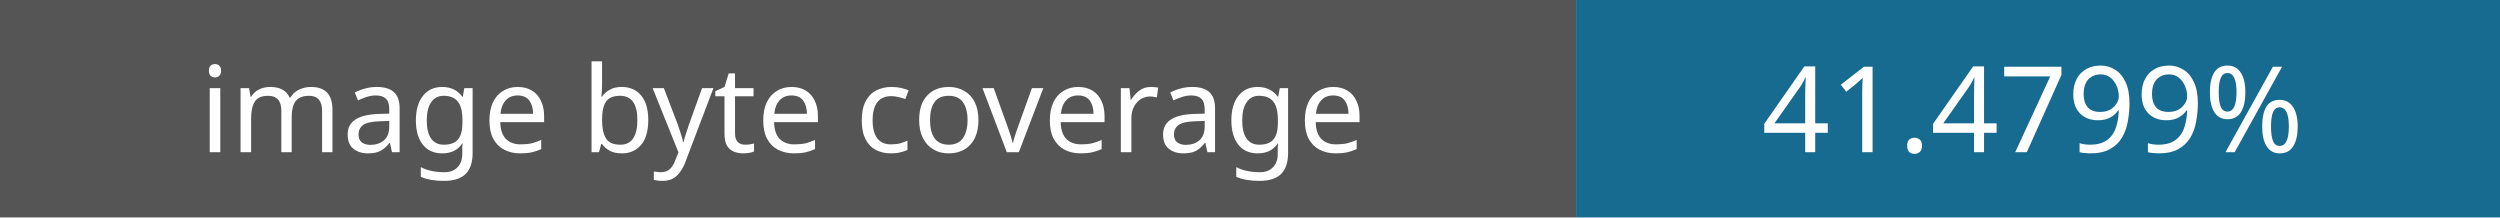
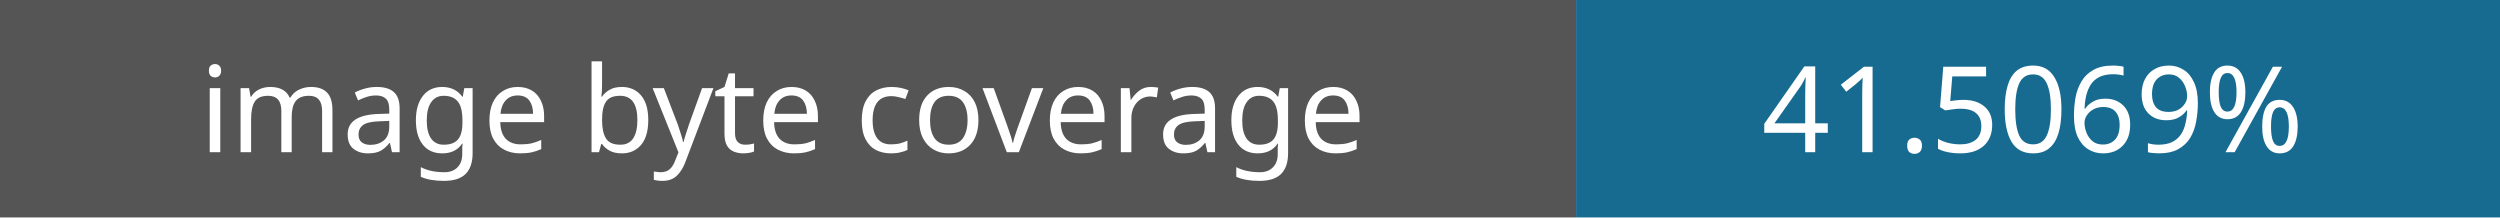
- <svg xmlns="http://www.w3.org/2000/svg" width="230" height="20" role="img" aria-label="Image coverage: 41.4799%">
+ <svg xmlns="http://www.w3.org/2000/svg" width="230" height="20" role="img" aria-label="Image coverage: 41.5069%">
  <rect width="145" height="20" fill="#555" />
  <rect x="145" width="85" height="20" fill="#176b91" />
  <g fill="#fff" font-family="Verdana,sans-serif" font-size="11" text-anchor="middle">
    <text x="72" y="14">image byte coverage</text>
-     <text x="187" y="14">41.4799%</text>
+     <text x="187" y="14">41.5069%</text>
  </g>
</svg>
